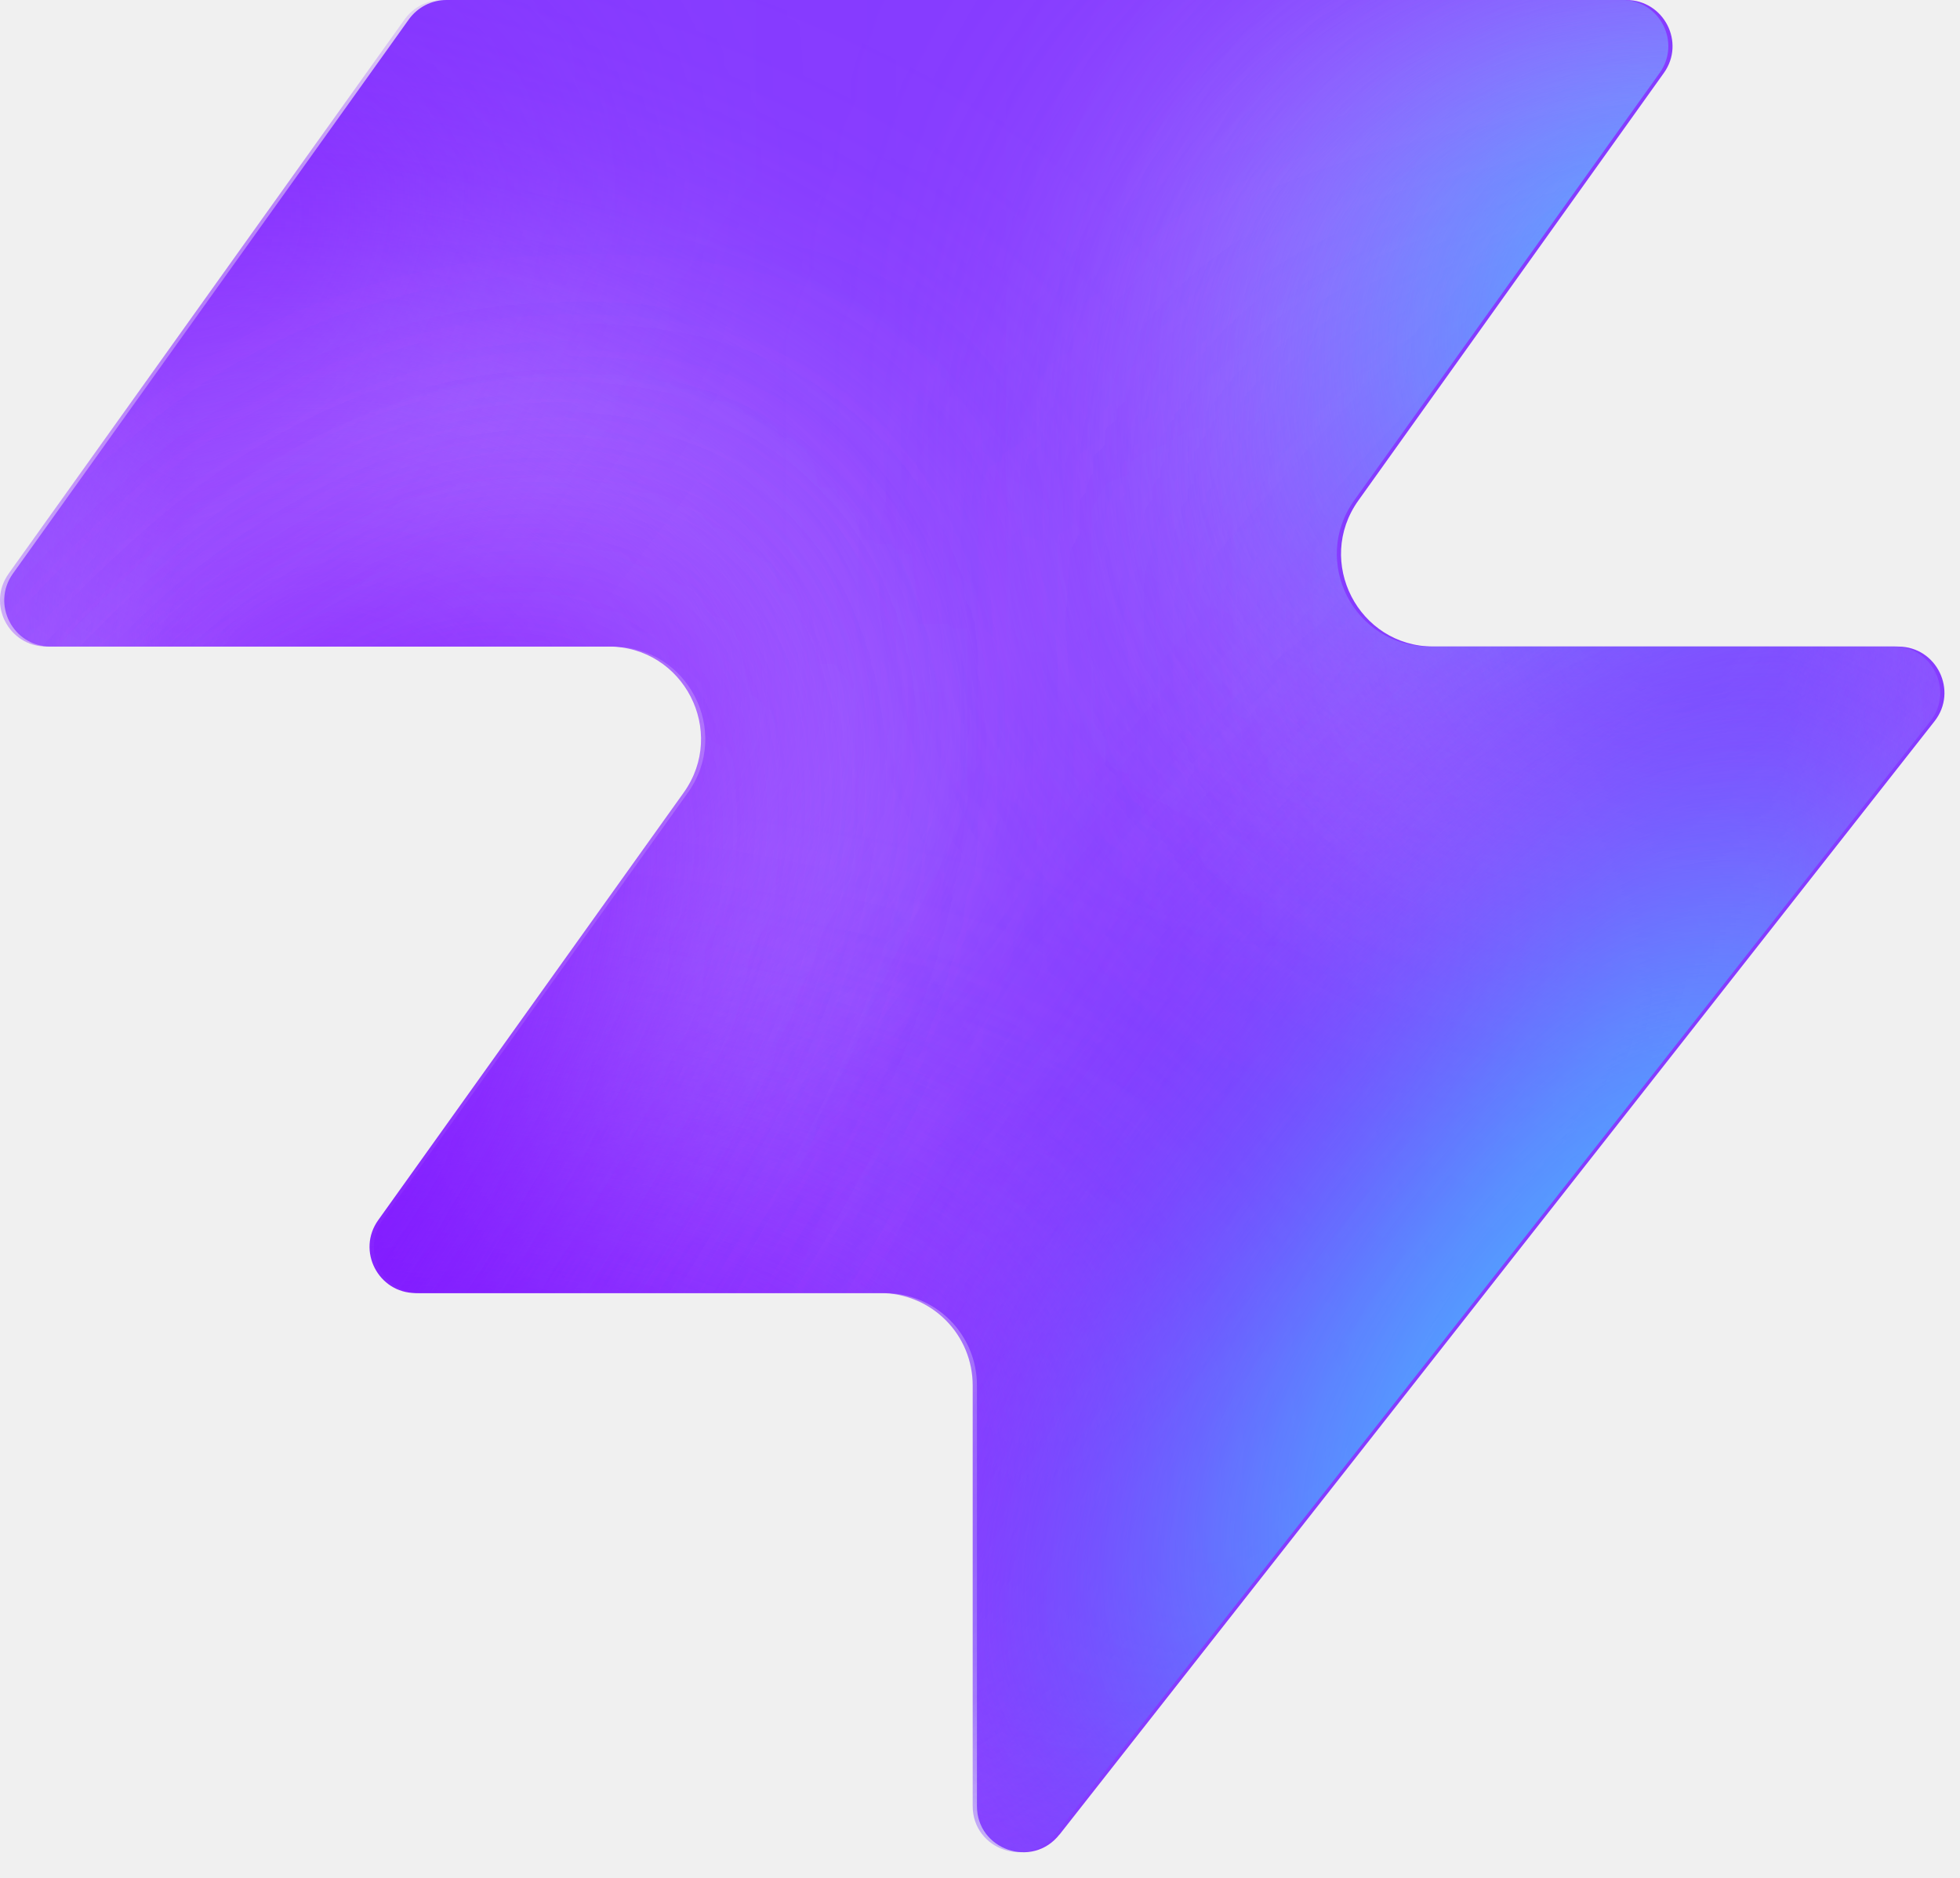
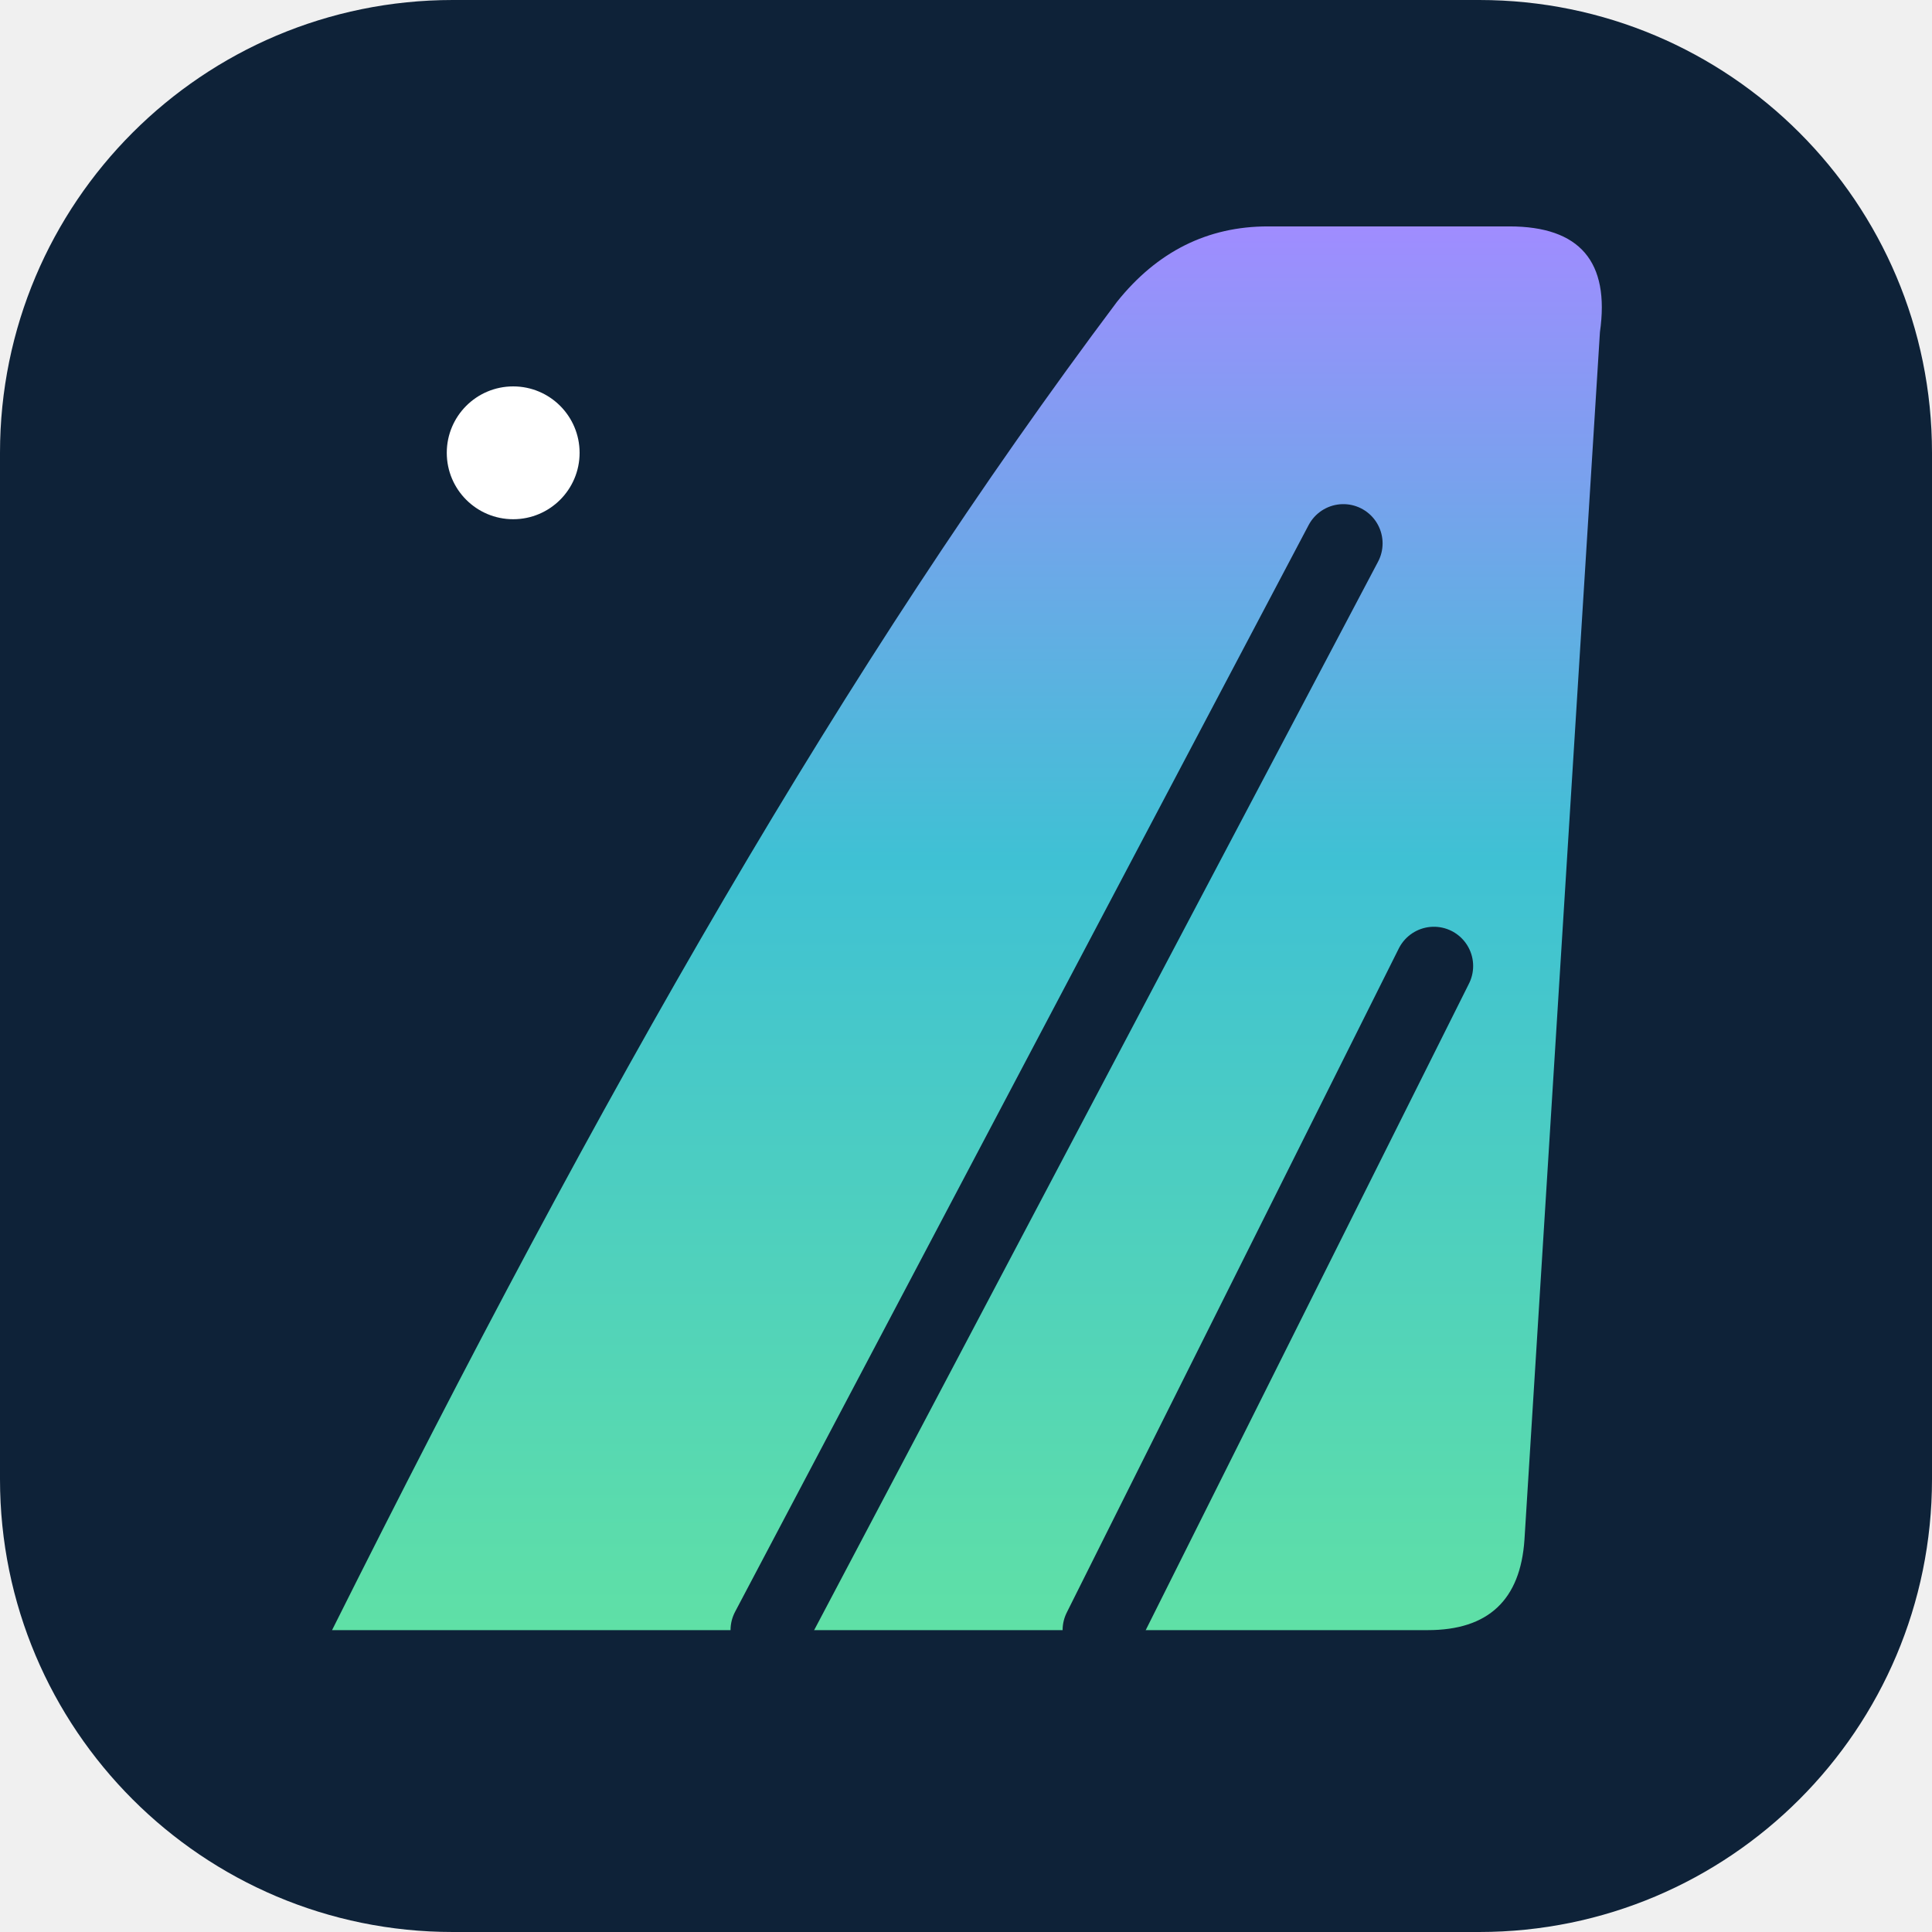
- <svg xmlns="http://www.w3.org/2000/svg" width="48" height="46" fill="none" viewBox="0 0 48 46">
-   <path fill="#863bff" d="M25.946 44.938c-.664.845-2.021.375-2.021-.698V33.937a2.26 2.26 0 0 0-2.262-2.262H10.287c-.92 0-1.456-1.04-.92-1.788l7.48-10.471c1.07-1.497 0-3.578-1.842-3.578H1.237c-.92 0-1.456-1.04-.92-1.788L10.013.474c.214-.297.556-.474.92-.474h28.894c.92 0 1.456 1.04.92 1.788l-7.48 10.471c-1.07 1.498 0 3.579 1.842 3.579h11.377c.943 0 1.473 1.088.89 1.83L25.947 44.94z" style="fill:#863bff;fill:color(display-p3 .525 .23 1);fill-opacity:1" />
-   <mask id="a" width="48" height="46" x="0" y="0" maskUnits="userSpaceOnUse" style="mask-type:alpha">
-     <path fill="#000" d="M25.842 44.938c-.664.844-2.021.375-2.021-.698V33.937a2.26 2.26 0 0 0-2.262-2.262H10.183c-.92 0-1.456-1.04-.92-1.788l7.48-10.471c1.07-1.498 0-3.579-1.842-3.579H1.133c-.92 0-1.456-1.04-.92-1.787L9.91.473c.214-.297.556-.474.92-.474h28.894c.92 0 1.456 1.04.92 1.788l-7.48 10.471c-1.07 1.498 0 3.578 1.842 3.578h11.377c.943 0 1.473 1.088.89 1.832L25.843 44.94z" style="fill:#000;fill-opacity:1" />
-   </mask>
-   <g mask="url(#a)">
-     <g filter="url(#b)">
-       <ellipse cx="5.508" cy="14.704" fill="#ede6ff" rx="5.508" ry="14.704" style="fill:#ede6ff;fill:color(display-p3 .927 .903 1);fill-opacity:1" transform="matrix(.00324 1 1 -.00324 -4.47 31.516)" />
-     </g>
-     <g filter="url(#c)">
-       <ellipse cx="10.399" cy="29.851" fill="#ede6ff" rx="10.399" ry="29.851" style="fill:#ede6ff;fill:color(display-p3 .927 .903 1);fill-opacity:1" transform="matrix(.00324 1 1 -.00324 -39.328 7.883)" />
-     </g>
-     <g filter="url(#d)">
-       <ellipse cx="5.508" cy="30.487" fill="#7e14ff" rx="5.508" ry="30.487" style="fill:#7e14ff;fill:color(display-p3 .492 .077 1);fill-opacity:1" transform="rotate(89.814 -25.913 -14.639)scale(1 -1)" />
-     </g>
-     <g filter="url(#e)">
-       <ellipse cx="5.508" cy="30.599" fill="#7e14ff" rx="5.508" ry="30.599" style="fill:#7e14ff;fill:color(display-p3 .492 .077 1);fill-opacity:1" transform="rotate(89.814 -32.644 -3.334)scale(1 -1)" />
-     </g>
-     <g filter="url(#f)">
-       <ellipse cx="5.508" cy="30.599" fill="#7e14ff" rx="5.508" ry="30.599" style="fill:#7e14ff;fill:color(display-p3 .492 .077 1);fill-opacity:1" transform="matrix(.00324 1 1 -.00324 -34.34 30.47)" />
-     </g>
-     <g filter="url(#g)">
-       <ellipse cx="14.072" cy="22.078" fill="#ede6ff" rx="14.072" ry="22.078" style="fill:#ede6ff;fill:color(display-p3 .927 .903 1);fill-opacity:1" transform="rotate(93.35 24.506 48.493)scale(-1 1)" />
-     </g>
-     <g filter="url(#h)">
-       <ellipse cx="3.47" cy="21.501" fill="#7e14ff" rx="3.47" ry="21.501" style="fill:#7e14ff;fill:color(display-p3 .492 .077 1);fill-opacity:1" transform="rotate(89.009 28.708 47.59)scale(-1 1)" />
-     </g>
-     <g filter="url(#i)">
-       <ellipse cx="3.47" cy="21.501" fill="#7e14ff" rx="3.47" ry="21.501" style="fill:#7e14ff;fill:color(display-p3 .492 .077 1);fill-opacity:1" transform="rotate(89.009 28.708 47.59)scale(-1 1)" />
-     </g>
-     <g filter="url(#j)">
-       <ellipse cx=".387" cy="8.972" fill="#7e14ff" rx="4.407" ry="29.108" style="fill:#7e14ff;fill:color(display-p3 .492 .077 1);fill-opacity:1" transform="rotate(39.51 .387 8.972)" />
-     </g>
-     <g filter="url(#k)">
-       <ellipse cx="47.523" cy="-6.092" fill="#7e14ff" rx="4.407" ry="29.108" style="fill:#7e14ff;fill:color(display-p3 .492 .077 1);fill-opacity:1" transform="rotate(37.892 47.523 -6.092)" />
-     </g>
-     <g filter="url(#l)">
-       <ellipse cx="41.412" cy="6.333" fill="#47bfff" rx="5.971" ry="9.665" style="fill:#47bfff;fill:color(display-p3 .28 .748 1);fill-opacity:1" transform="rotate(37.892 41.412 6.333)" />
-     </g>
-     <g filter="url(#m)">
-       <ellipse cx="-1.879" cy="38.332" fill="#7e14ff" rx="4.407" ry="29.108" style="fill:#7e14ff;fill:color(display-p3 .492 .077 1);fill-opacity:1" transform="rotate(37.892 -1.88 38.332)" />
-     </g>
-     <g filter="url(#n)">
-       <ellipse cx="-1.879" cy="38.332" fill="#7e14ff" rx="4.407" ry="29.108" style="fill:#7e14ff;fill:color(display-p3 .492 .077 1);fill-opacity:1" transform="rotate(37.892 -1.88 38.332)" />
-     </g>
-     <g filter="url(#o)">
-       <ellipse cx="35.651" cy="29.907" fill="#7e14ff" rx="4.407" ry="29.108" style="fill:#7e14ff;fill:color(display-p3 .492 .077 1);fill-opacity:1" transform="rotate(37.892 35.651 29.907)" />
-     </g>
-     <g filter="url(#p)">
-       <ellipse cx="38.418" cy="32.4" fill="#47bfff" rx="5.971" ry="15.297" style="fill:#47bfff;fill:color(display-p3 .28 .748 1);fill-opacity:1" transform="rotate(37.892 38.418 32.4)" />
-     </g>
-   </g>
+ <svg xmlns="http://www.w3.org/2000/svg" viewBox="0 0 64 64">
  <defs>
-     <filter id="b" width="60.045" height="41.654" x="-19.77" y="16.149" color-interpolation-filters="sRGB" filterUnits="userSpaceOnUse">
-       <feFlood flood-opacity="0" result="BackgroundImageFix" />
-       <feBlend in="SourceGraphic" in2="BackgroundImageFix" result="shape" />
-       <feGaussianBlur result="effect1_foregroundBlur_2002_17158" stdDeviation="7.659" />
-     </filter>
-     <filter id="c" width="90.34" height="51.437" x="-54.613" y="-7.533" color-interpolation-filters="sRGB" filterUnits="userSpaceOnUse">
-       <feFlood flood-opacity="0" result="BackgroundImageFix" />
-       <feBlend in="SourceGraphic" in2="BackgroundImageFix" result="shape" />
-       <feGaussianBlur result="effect1_foregroundBlur_2002_17158" stdDeviation="7.659" />
-     </filter>
-     <filter id="d" width="79.355" height="29.4" x="-49.64" y="2.03" color-interpolation-filters="sRGB" filterUnits="userSpaceOnUse">
-       <feFlood flood-opacity="0" result="BackgroundImageFix" />
-       <feBlend in="SourceGraphic" in2="BackgroundImageFix" result="shape" />
-       <feGaussianBlur result="effect1_foregroundBlur_2002_17158" stdDeviation="4.596" />
-     </filter>
-     <filter id="e" width="79.579" height="29.4" x="-45.045" y="20.029" color-interpolation-filters="sRGB" filterUnits="userSpaceOnUse">
-       <feFlood flood-opacity="0" result="BackgroundImageFix" />
-       <feBlend in="SourceGraphic" in2="BackgroundImageFix" result="shape" />
-       <feGaussianBlur result="effect1_foregroundBlur_2002_17158" stdDeviation="4.596" />
-     </filter>
-     <filter id="f" width="79.579" height="29.4" x="-43.513" y="21.178" color-interpolation-filters="sRGB" filterUnits="userSpaceOnUse">
-       <feFlood flood-opacity="0" result="BackgroundImageFix" />
-       <feBlend in="SourceGraphic" in2="BackgroundImageFix" result="shape" />
-       <feGaussianBlur result="effect1_foregroundBlur_2002_17158" stdDeviation="4.596" />
-     </filter>
-     <filter id="g" width="74.749" height="58.852" x="15.756" y="-17.901" color-interpolation-filters="sRGB" filterUnits="userSpaceOnUse">
-       <feFlood flood-opacity="0" result="BackgroundImageFix" />
-       <feBlend in="SourceGraphic" in2="BackgroundImageFix" result="shape" />
-       <feGaussianBlur result="effect1_foregroundBlur_2002_17158" stdDeviation="7.659" />
-     </filter>
-     <filter id="h" width="61.377" height="25.362" x="23.548" y="2.284" color-interpolation-filters="sRGB" filterUnits="userSpaceOnUse">
-       <feFlood flood-opacity="0" result="BackgroundImageFix" />
-       <feBlend in="SourceGraphic" in2="BackgroundImageFix" result="shape" />
-       <feGaussianBlur result="effect1_foregroundBlur_2002_17158" stdDeviation="4.596" />
-     </filter>
-     <filter id="i" width="61.377" height="25.362" x="23.548" y="2.284" color-interpolation-filters="sRGB" filterUnits="userSpaceOnUse">
-       <feFlood flood-opacity="0" result="BackgroundImageFix" />
-       <feBlend in="SourceGraphic" in2="BackgroundImageFix" result="shape" />
-       <feGaussianBlur result="effect1_foregroundBlur_2002_17158" stdDeviation="4.596" />
-     </filter>
-     <filter id="j" width="56.045" height="63.649" x="-27.636" y="-22.853" color-interpolation-filters="sRGB" filterUnits="userSpaceOnUse">
-       <feFlood flood-opacity="0" result="BackgroundImageFix" />
-       <feBlend in="SourceGraphic" in2="BackgroundImageFix" result="shape" />
-       <feGaussianBlur result="effect1_foregroundBlur_2002_17158" stdDeviation="4.596" />
-     </filter>
-     <filter id="k" width="54.814" height="64.646" x="20.116" y="-38.415" color-interpolation-filters="sRGB" filterUnits="userSpaceOnUse">
-       <feFlood flood-opacity="0" result="BackgroundImageFix" />
-       <feBlend in="SourceGraphic" in2="BackgroundImageFix" result="shape" />
-       <feGaussianBlur result="effect1_foregroundBlur_2002_17158" stdDeviation="4.596" />
-     </filter>
-     <filter id="l" width="33.541" height="35.313" x="24.641" y="-11.323" color-interpolation-filters="sRGB" filterUnits="userSpaceOnUse">
-       <feFlood flood-opacity="0" result="BackgroundImageFix" />
-       <feBlend in="SourceGraphic" in2="BackgroundImageFix" result="shape" />
-       <feGaussianBlur result="effect1_foregroundBlur_2002_17158" stdDeviation="4.596" />
-     </filter>
-     <filter id="m" width="54.814" height="64.646" x="-29.286" y="6.009" color-interpolation-filters="sRGB" filterUnits="userSpaceOnUse">
-       <feFlood flood-opacity="0" result="BackgroundImageFix" />
-       <feBlend in="SourceGraphic" in2="BackgroundImageFix" result="shape" />
-       <feGaussianBlur result="effect1_foregroundBlur_2002_17158" stdDeviation="4.596" />
-     </filter>
-     <filter id="n" width="54.814" height="64.646" x="-29.286" y="6.009" color-interpolation-filters="sRGB" filterUnits="userSpaceOnUse">
-       <feFlood flood-opacity="0" result="BackgroundImageFix" />
-       <feBlend in="SourceGraphic" in2="BackgroundImageFix" result="shape" />
-       <feGaussianBlur result="effect1_foregroundBlur_2002_17158" stdDeviation="4.596" />
-     </filter>
-     <filter id="o" width="54.814" height="64.646" x="8.244" y="-2.416" color-interpolation-filters="sRGB" filterUnits="userSpaceOnUse">
-       <feFlood flood-opacity="0" result="BackgroundImageFix" />
-       <feBlend in="SourceGraphic" in2="BackgroundImageFix" result="shape" />
-       <feGaussianBlur result="effect1_foregroundBlur_2002_17158" stdDeviation="4.596" />
-     </filter>
-     <filter id="p" width="39.409" height="43.623" x="18.713" y="10.588" color-interpolation-filters="sRGB" filterUnits="userSpaceOnUse">
-       <feFlood flood-opacity="0" result="BackgroundImageFix" />
-       <feBlend in="SourceGraphic" in2="BackgroundImageFix" result="shape" />
-       <feGaussianBlur result="effect1_foregroundBlur_2002_17158" stdDeviation="4.596" />
-     </filter>
+     <linearGradient id="aurora" x1="0" y1="0" x2="0" y2="1">
+       <stop offset="0" stop-color="#a08cff" />
+       <stop offset="0.45" stop-color="#3fc1d4" />
+       <stop offset="1" stop-color="#5fe0a6" />
+     </linearGradient>
  </defs>
+   <rect width="64" height="64" rx="15" fill="#0e2238" />
+   <path d="M11 54 C 20 36, 28 22, 37 10 Q 39 7.5 42 7.5 L 50 7.5 Q 53.5 7.5 53 11 L 50.5 51 Q 50.3 54 47.3 54 Z" fill="url(#aurora)" />
+   <path d="M25.5 54 L 44.5 18" stroke="#0e2238" stroke-width="2.6" stroke-linecap="round" />
+   <path d="M36.5 54 L 47.5 32" stroke="#0e2238" stroke-width="2.6" stroke-linecap="round" />
+   <circle cx="17" cy="15" r="2.2" fill="#ffffff" />
</svg>
